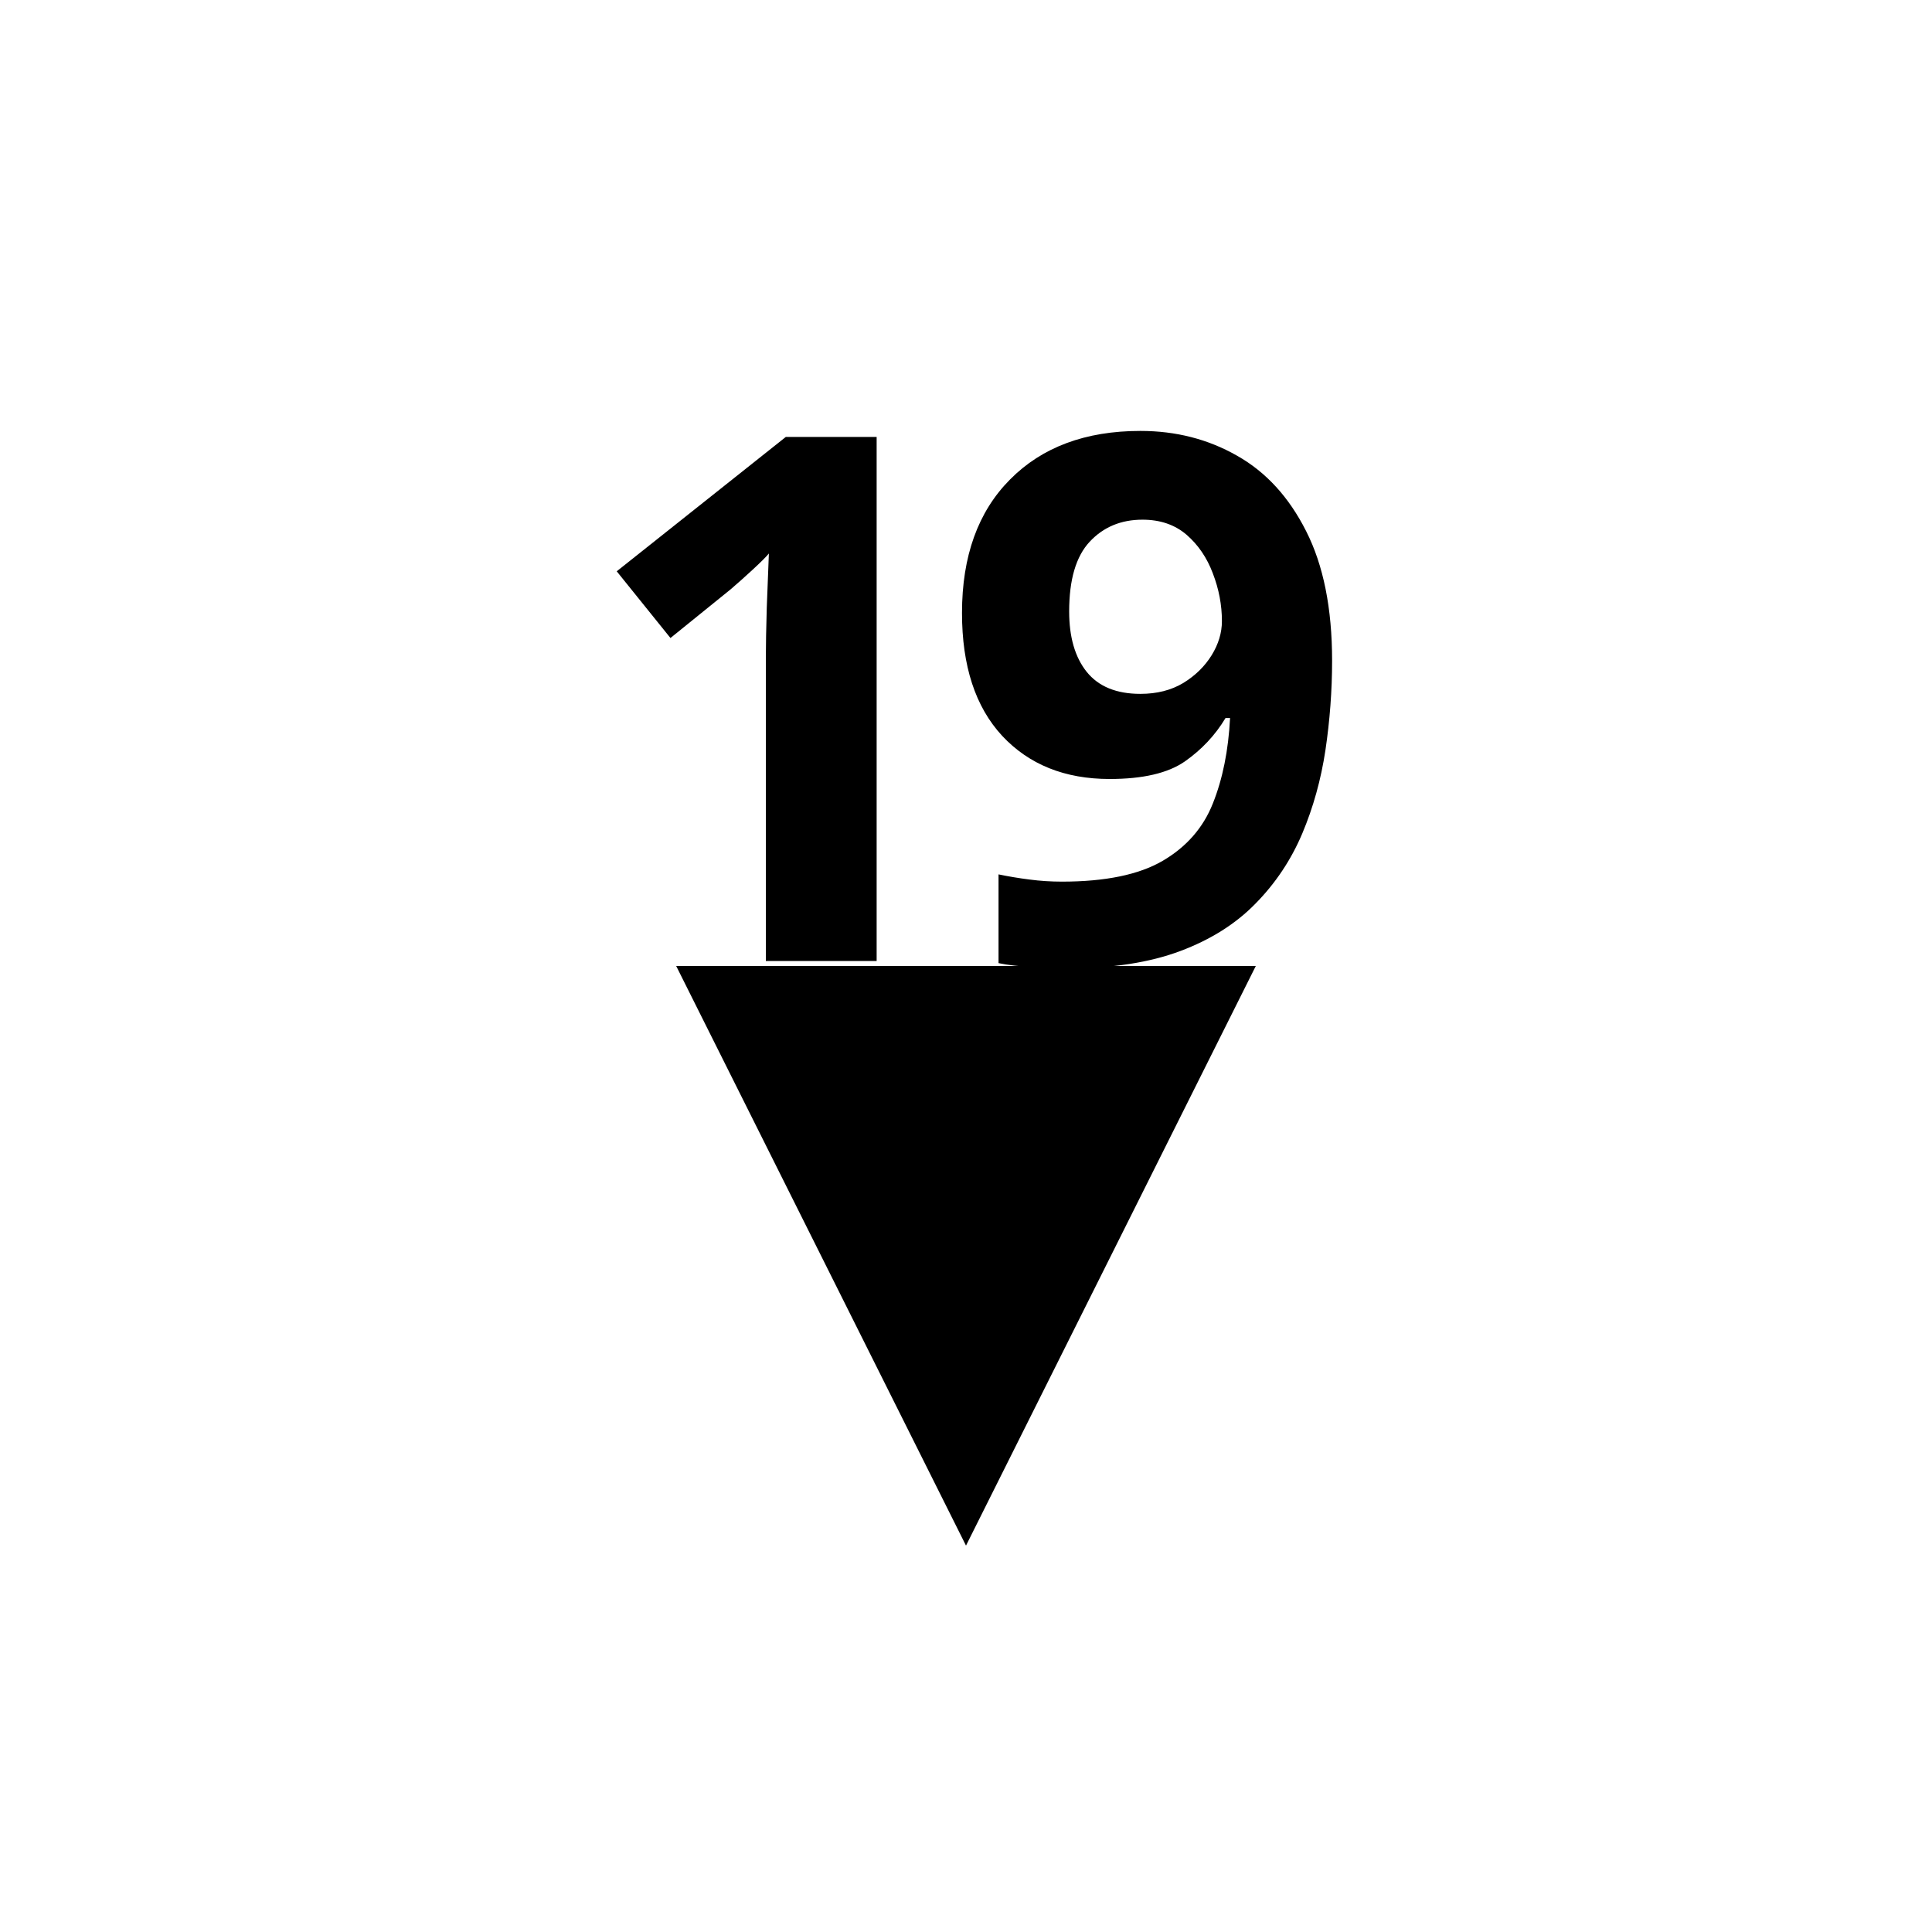
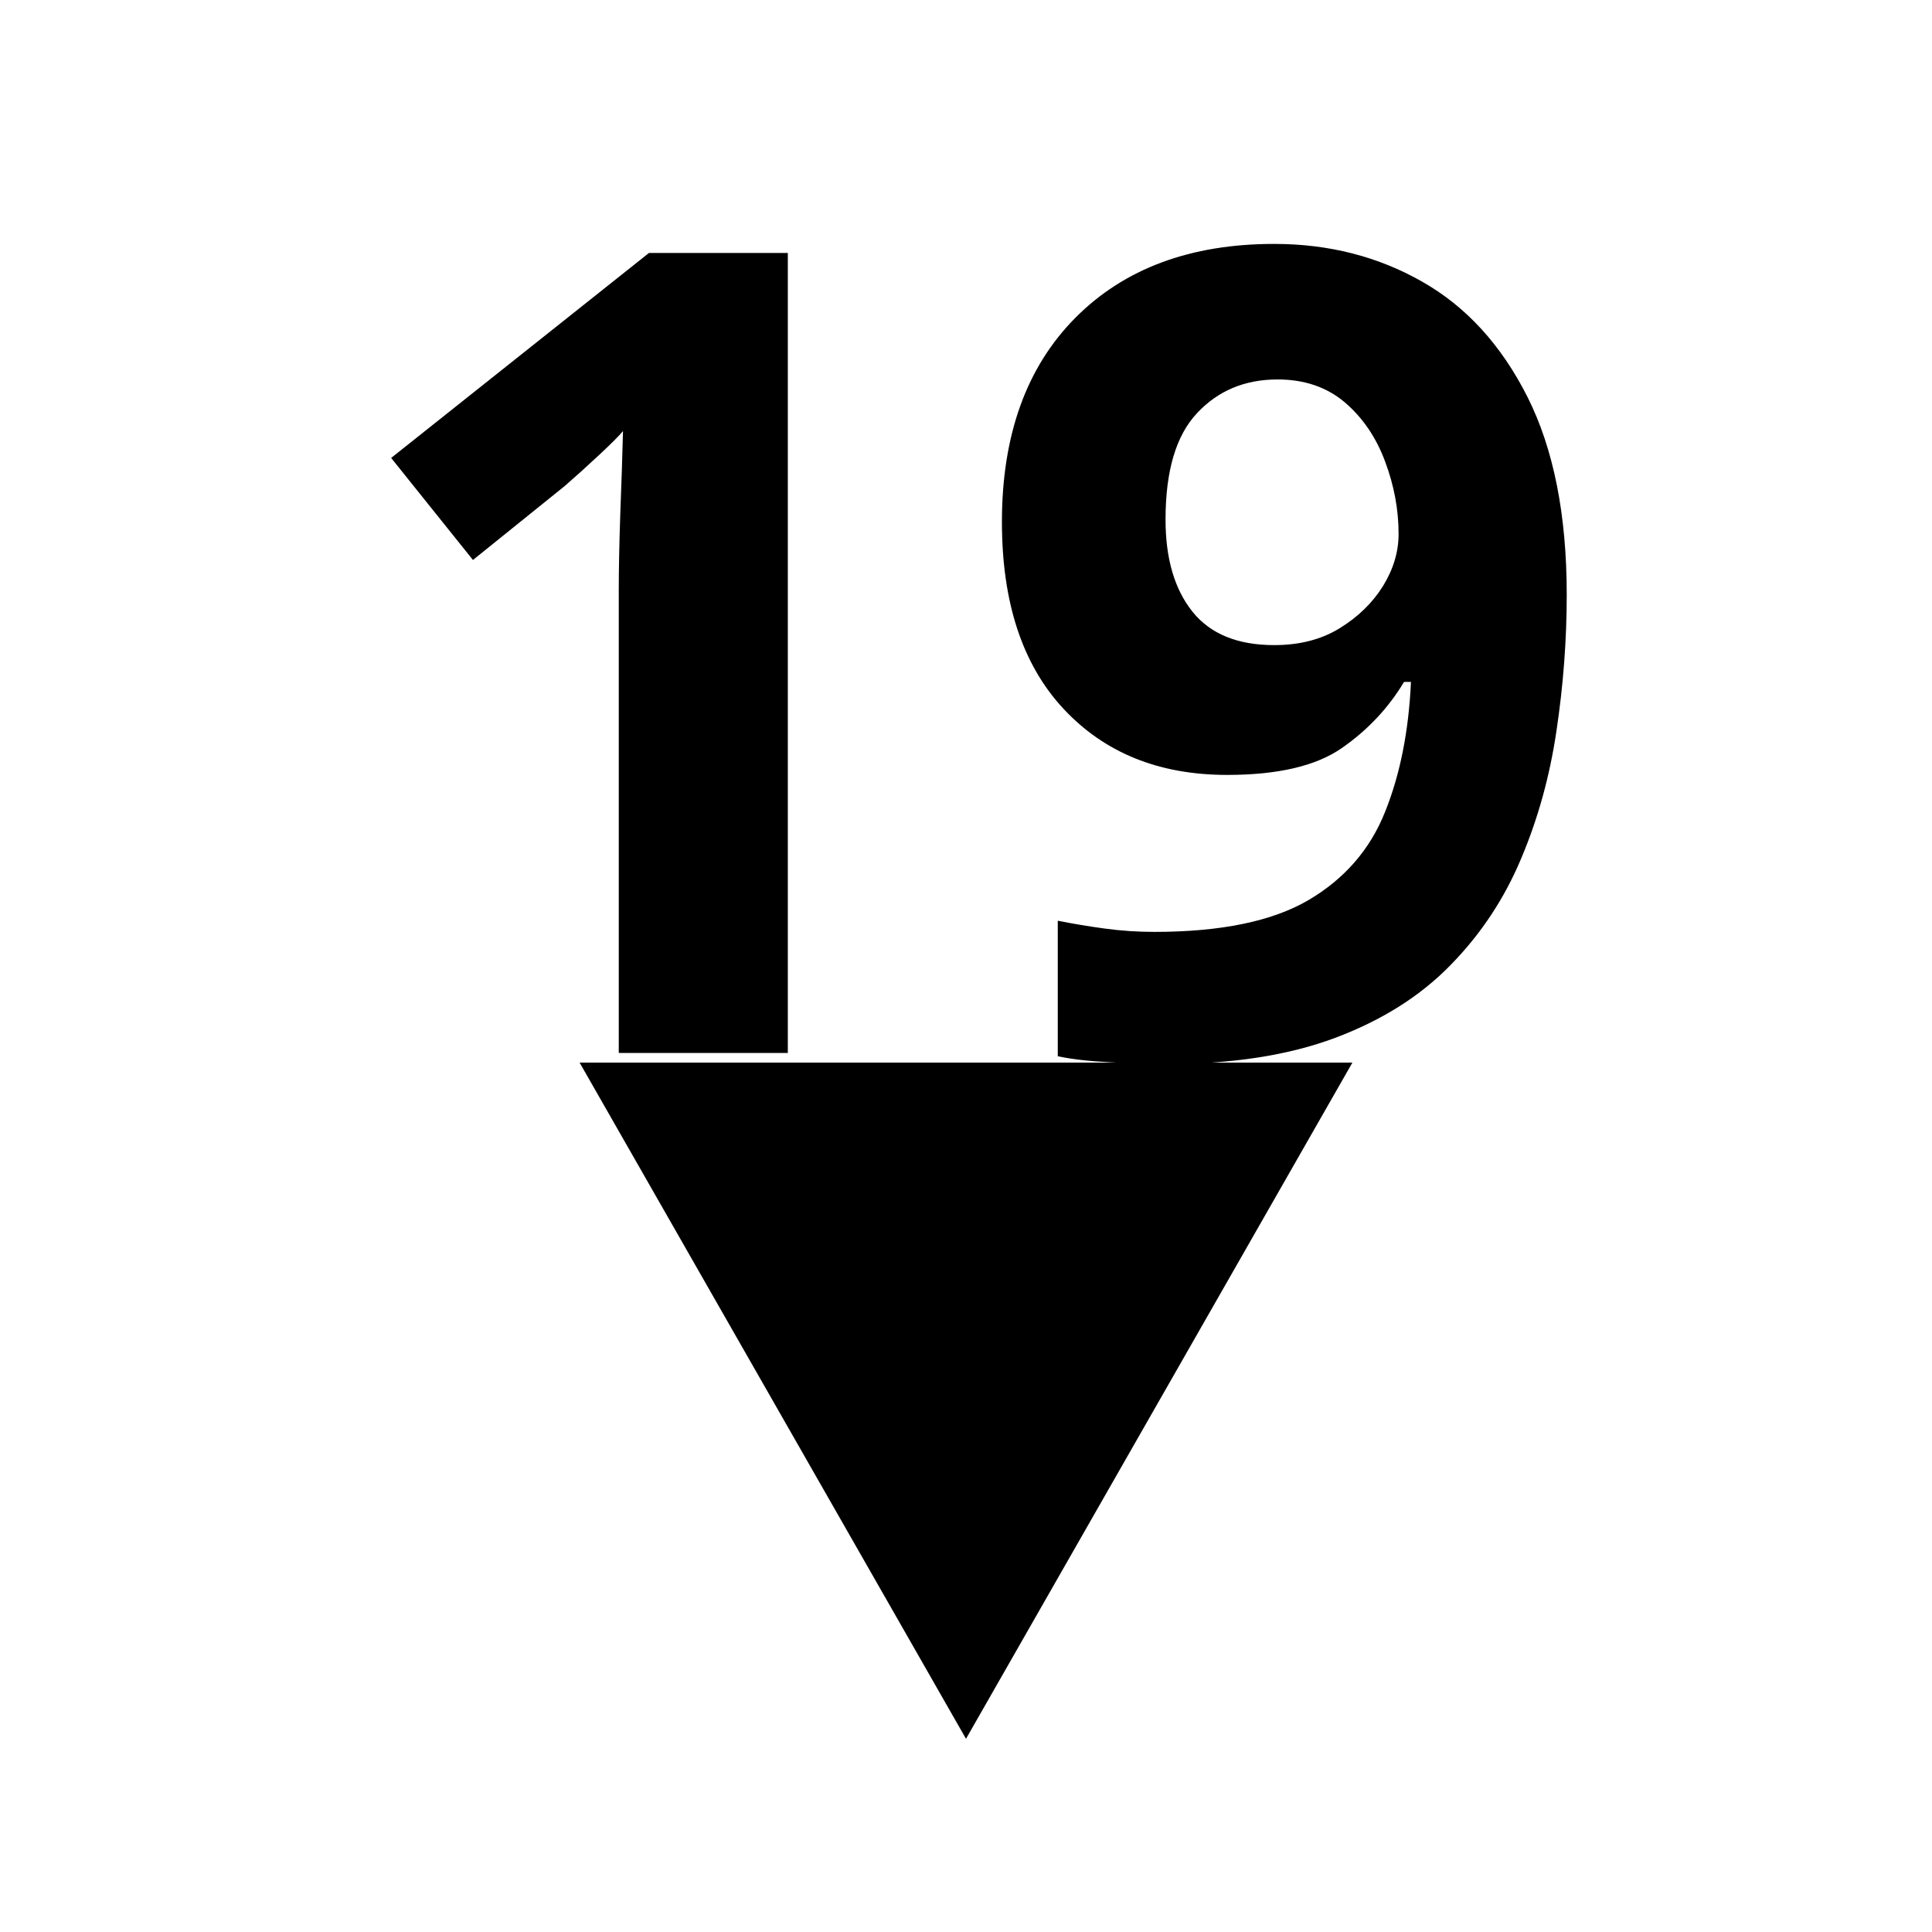
<svg xmlns="http://www.w3.org/2000/svg" xml:space="preserve" style="shape-rendering:geometricPrecision; text-rendering:geometricPrecision; image-rendering:optimizeQuality; fill-rule:evenodd; clip-rule:evenodd" viewBox="0 0 100 100">
  <g id="HM3">
-     <polygon points="35,50 65,50 50,80" style="fill:black;" />
-     <text x="50%" y="35%" text-anchor="middle" dominant-baseline="central" font-family="Amasis MT Medium" letter-spacing="-0.075em" font-size="38" font-style="normal" font-weight="550" style="stroke: none; fill: rgb(0,0,0);">19</text>
+     <circle style="fill: rgb(255, 255, 255); fill-rule: nonzero; opacity: 0.2; " cx="50%" cy="50%" r="45%" />
+     <polygon points="30,55 70,55 50,90" style="fill:black;" />
+     <text x="50%" y="32%" text-anchor="middle" dominant-baseline="central" font-family="Amasis MT Medium" letter-spacing="0em" font-size="58" font-style="normal" font-weight="550" style="stroke: none; fill: rgb(0,0,0);">19</text>
  </g>
</svg>
